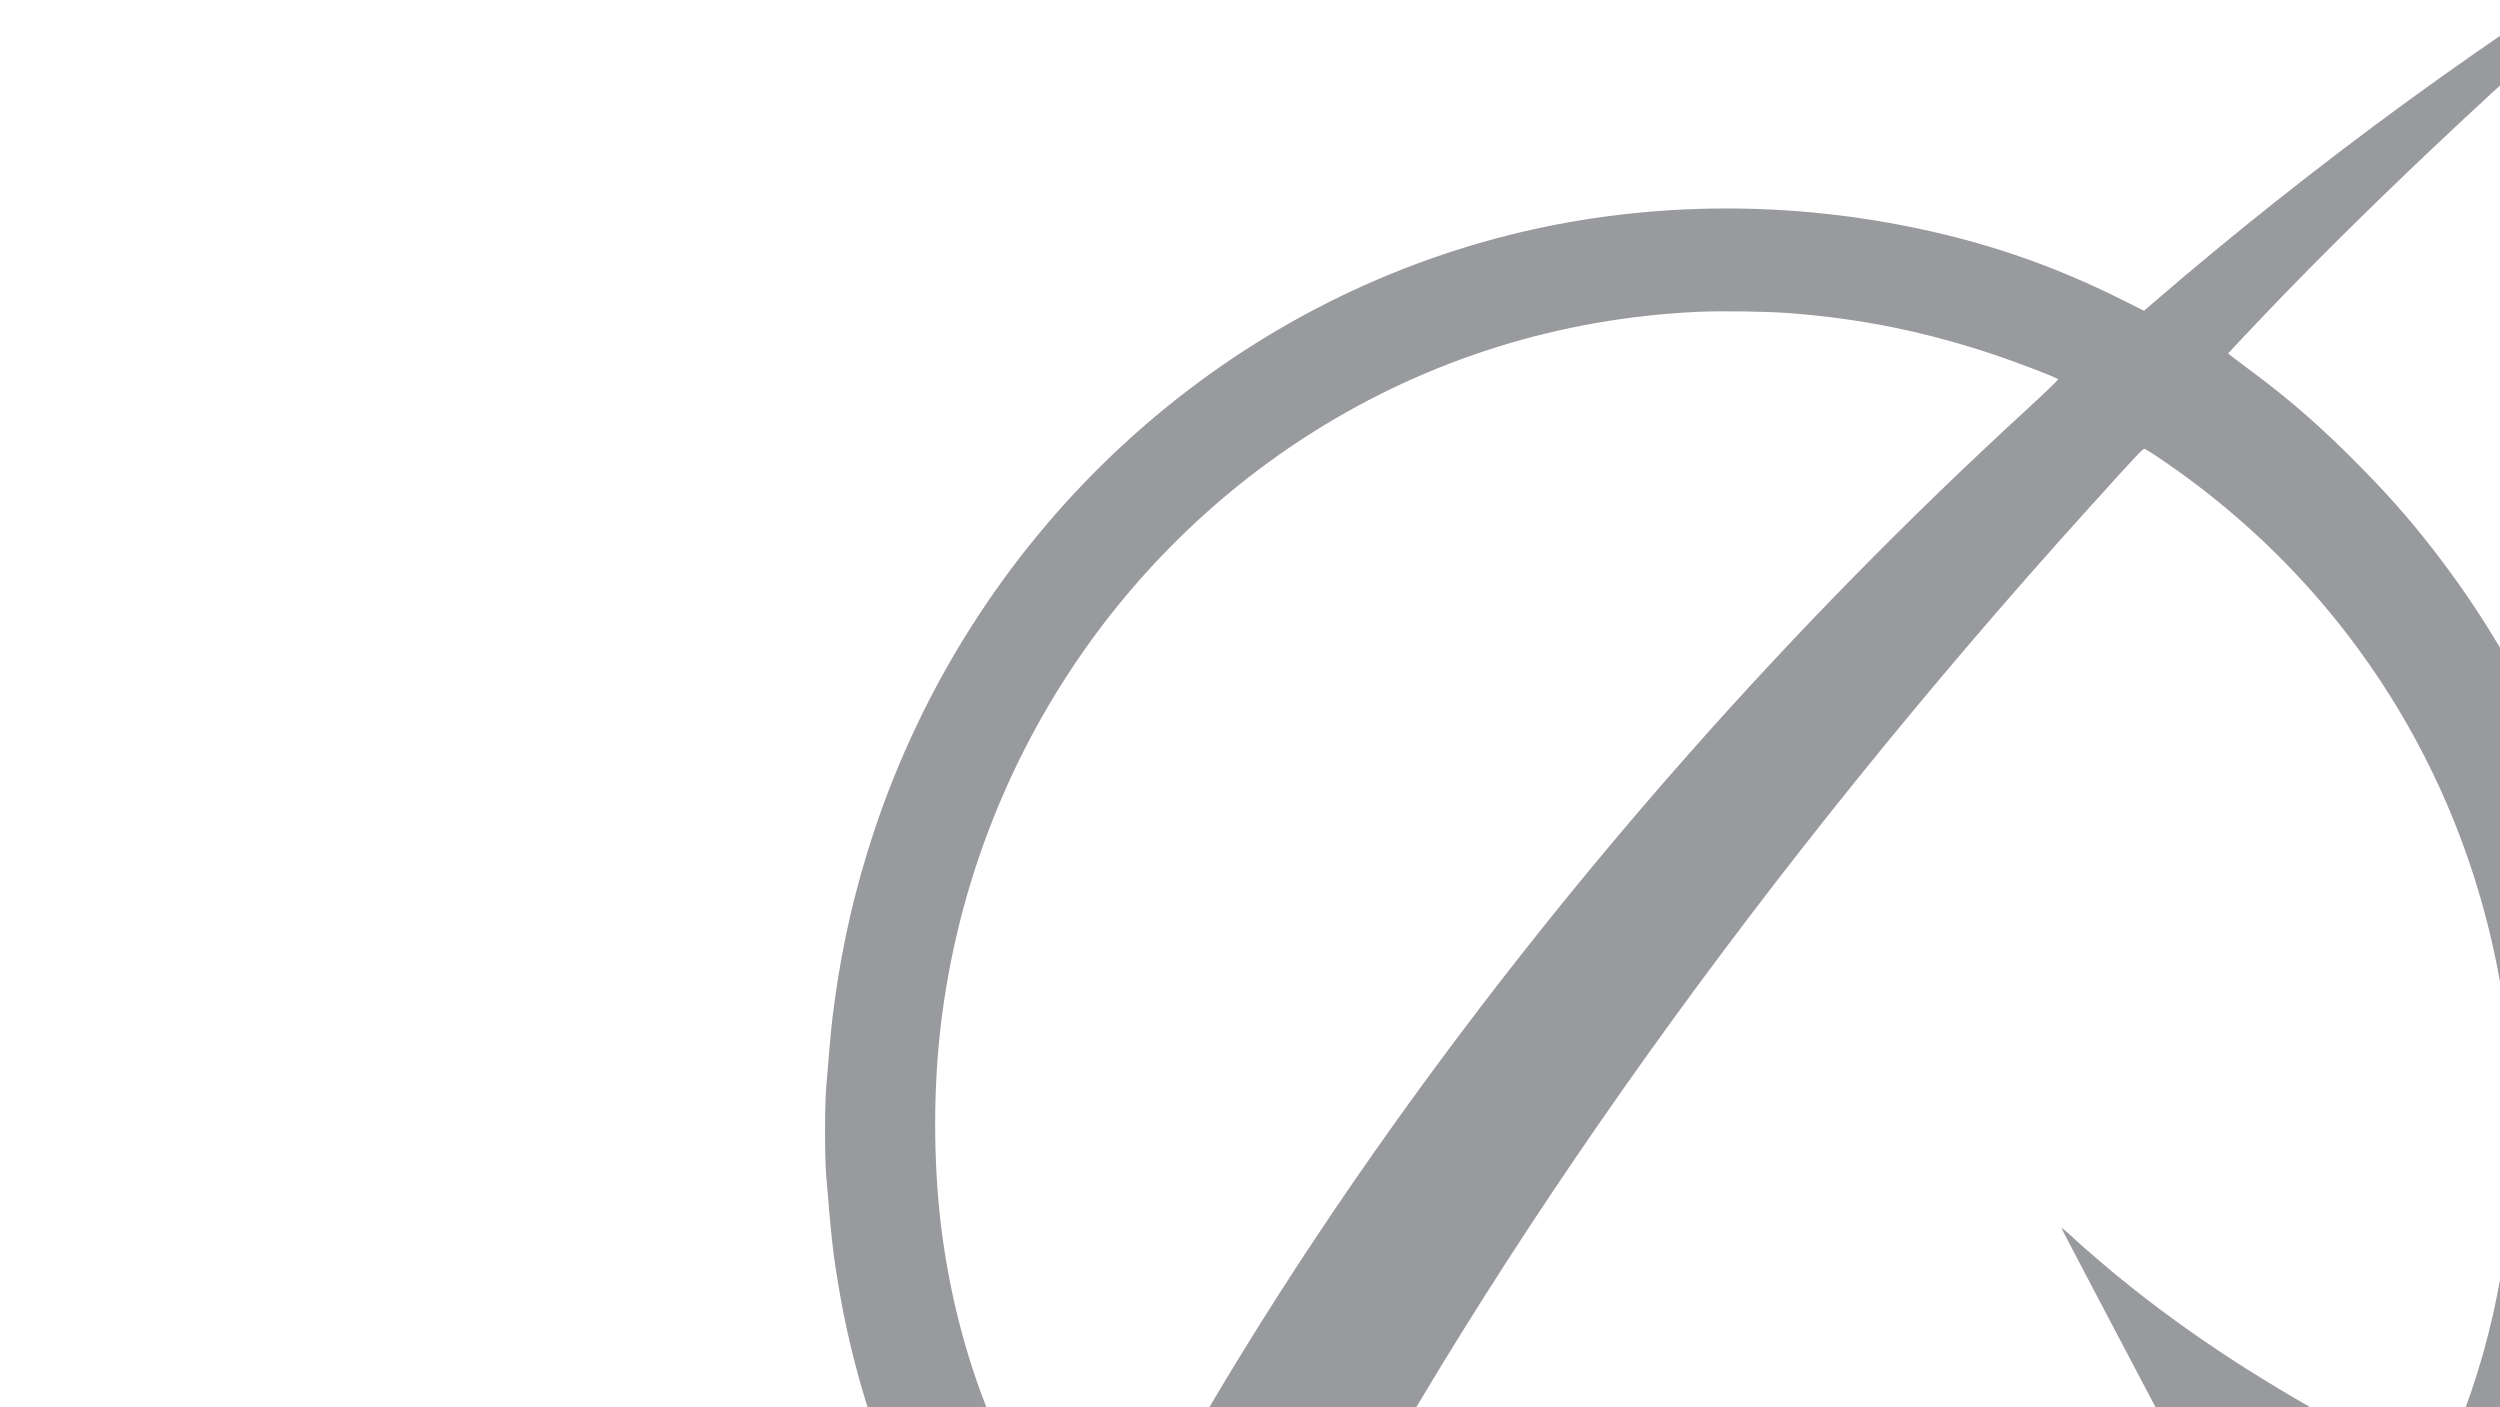
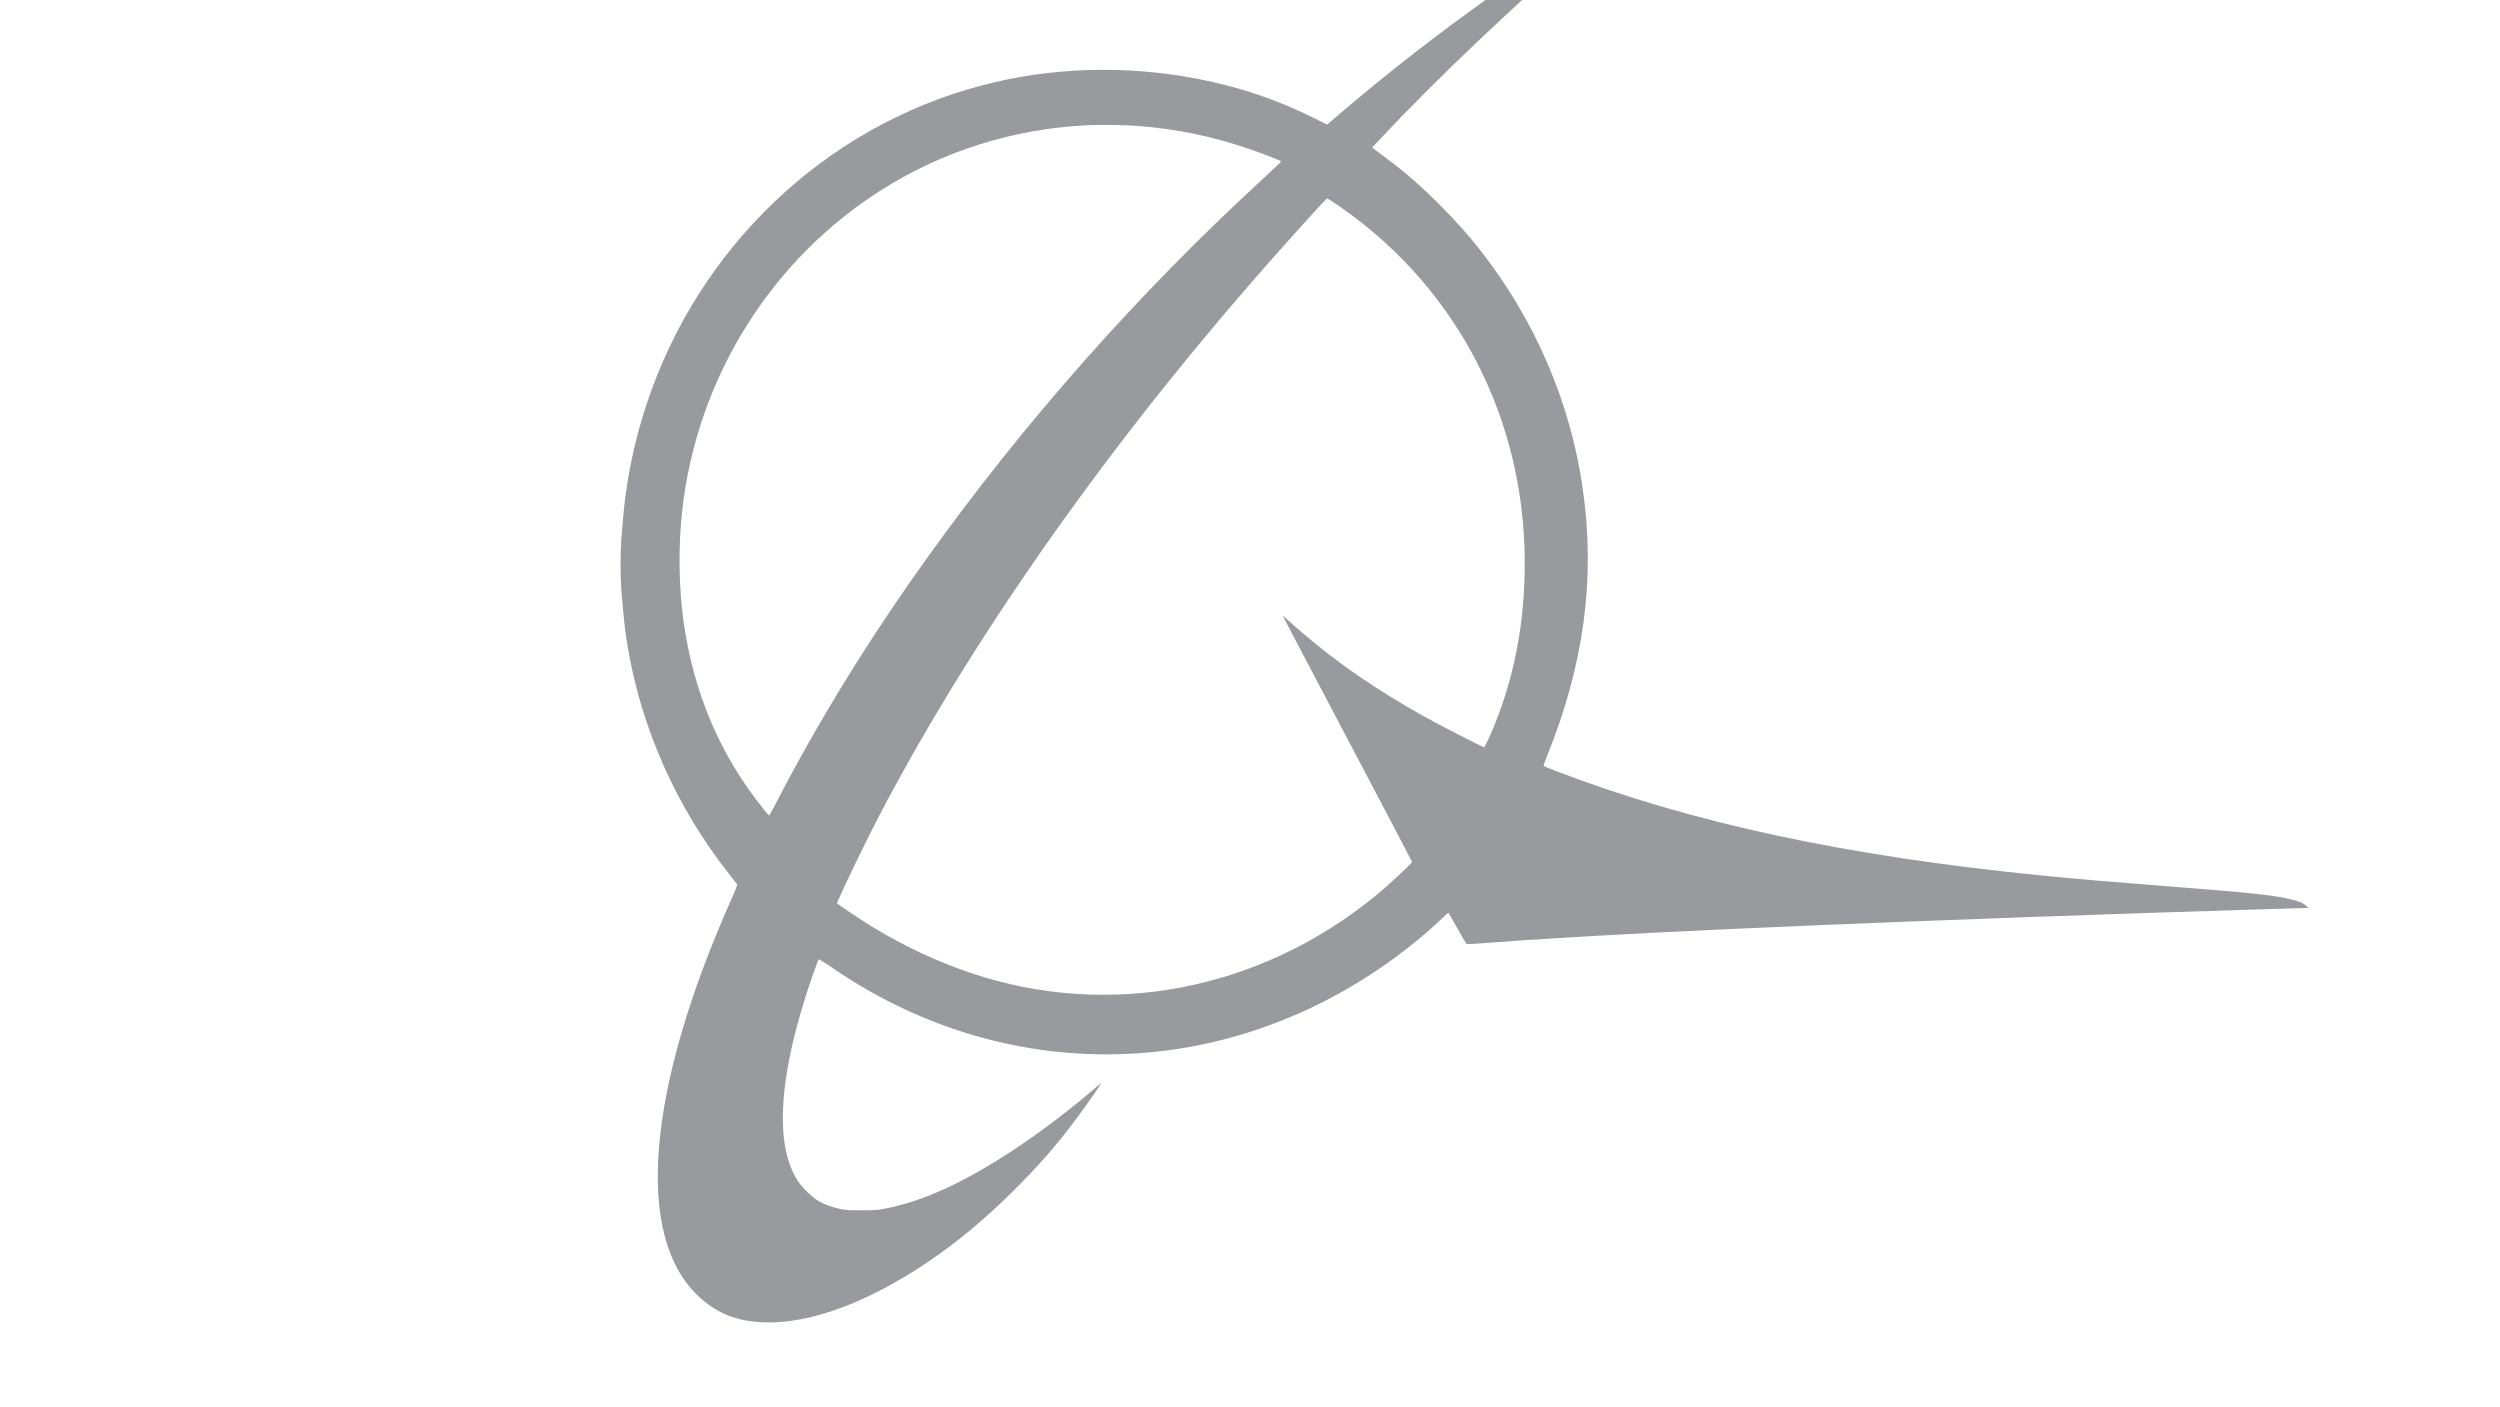
- <svg xmlns="http://www.w3.org/2000/svg" version="1.0" width="2688pt" height="1512pt" viewBox="0 0 2000 1000" preserveAspectRatio="xMidYMid meet">
+ <svg xmlns="http://www.w3.org/2000/svg" version="1.0" width="2688pt" height="1512pt" viewBox="0 0 3200 2100" preserveAspectRatio="xMidYMid meet">
  <g transform="translate(0,2000) scale(0.1,-0.1)" fill="#989A9D" stroke="none">
    <path d="M21395 21239 c-1427 -864 -2880 -1923 -4186 -3051 l-57 -49 -170 85 c-577 289 -1134 477 -1772 600 -1081 208 -2201 172 -3236 -105 -2328 -621 -4208 -2413 -4983 -4749 -150 -454 -252 -894 -315 -1363 -23 -164 -33 -269 -66 -677 -13 -163 -13 -550 0 -715 41 -498 54 -618 101 -895 204 -1207 732 -2388 1508 -3369 58 -74 111 -142 118 -152 10 -14 -5 -55 -94 -255 -1248 -2814 -1432 -4984 -496 -5885 279 -268 577 -390 993 -406 678 -25 1530 286 2422 883 460 308 891 667 1328 1104 365 365 619 656 914 1050 132 176 332 461 371 530 5 8 -20 -10 -56 -41 -370 -322 -825 -669 -1224 -934 -747 -495 -1367 -781 -1935 -892 -120 -24 -160 -27 -360 -27 -181 -1 -241 3 -310 17 -122 26 -238 68 -327 118 -102 57 -261 214 -327 321 -322 524 -278 1451 131 2748 58 185 181 532 192 543 5 5 80 -40 168 -101 1552 -1078 3381 -1513 5193 -1236 1361 209 2664 823 3750 1768 63 55 154 138 202 185 49 46 90 83 92 80 3 -2 61 -105 131 -229 69 -124 131 -229 136 -234 5 -6 68 -5 166 3 1813 142 4922 285 9958 456 688 23 2333 75 2394 75 l55 0 -29 30 c-37 39 -100 67 -210 95 -257 65 -607 103 -1800 195 -963 75 -1383 110 -1940 166 -2925 290 -5226 784 -7240 1554 -104 40 -194 76 -199 80 -4 5 15 66 44 136 558 1373 732 2661 539 4008 -184 1286 -714 2520 -1528 3556 -174 222 -334 403 -551 624 -306 312 -564 538 -869 764 -79 59 -155 117 -170 128 l-26 22 120 128 c883 942 2038 2033 3458 3267 86 75 154 137 150 137 -5 -1 -75 -42 -158 -91z m-7080 -3119 c584 -45 1097 -150 1661 -340 196 -67 481 -177 489 -189 2 -5 -116 -118 -263 -253 -1870 -1717 -3578 -3647 -5044 -5698 -871 -1219 -1616 -2431 -2244 -3647 -49 -95 -92 -173 -95 -173 -3 0 -46 51 -96 113 -639 797 -1034 1728 -1182 2787 -72 515 -79 1125 -20 1655 220 1977 1325 3750 2989 4797 923 580 1966 906 3065 958 189 9 556 4 740 -10z m2947 -1151 c1732 -1162 2771 -3051 2837 -5156 29 -957 -119 -1831 -451 -2648 -66 -163 -142 -324 -152 -325 -15 0 -702 352 -886 455 -715 400 -1302 802 -1831 1257 -79 67 -177 154 -218 193 -41 38 -71 61 -68 51 4 -10 439 -838 967 -1838 528 -1001 960 -1824 960 -1828 0 -22 -353 -350 -550 -511 -1731 -1412 -3974 -1841 -6030 -1152 -497 166 -1004 403 -1470 686 -120 73 -411 265 -492 324 l-47 34 20 47 c107 248 430 914 624 1284 1483 2825 3666 5877 6240 8723 399 442 429 473 442 469 7 -2 54 -31 105 -65z" />
  </g>
</svg>
